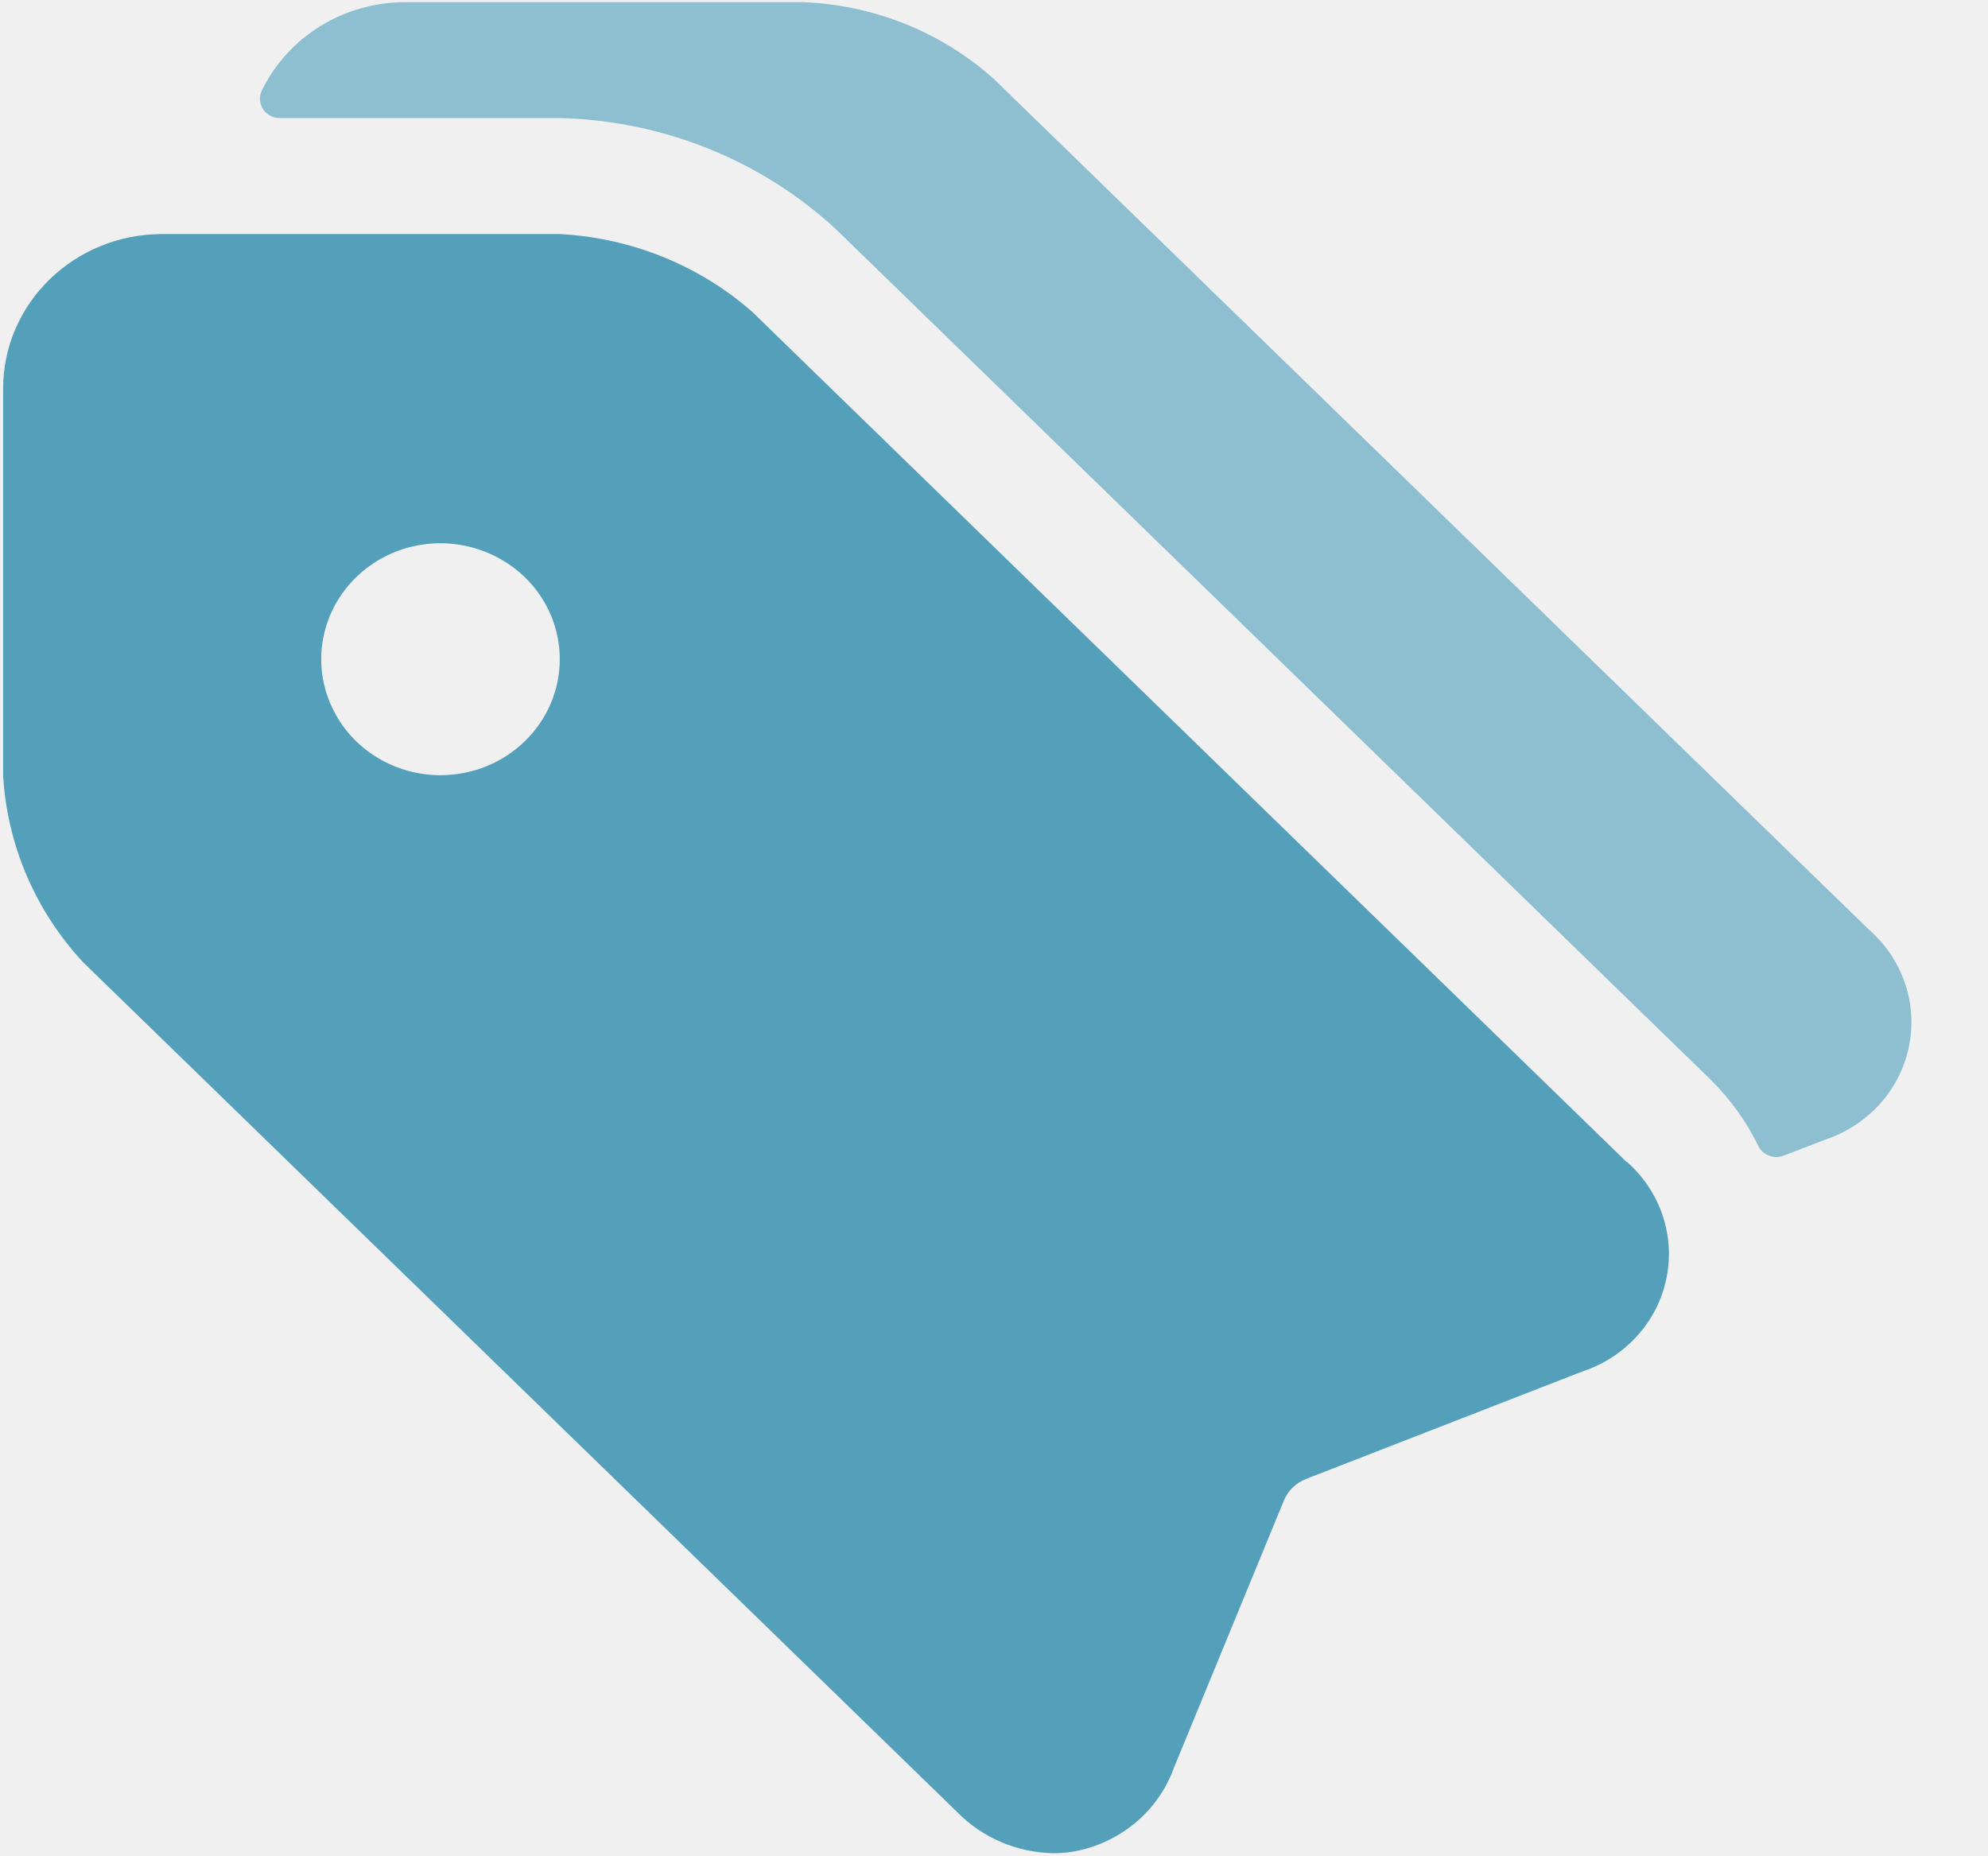
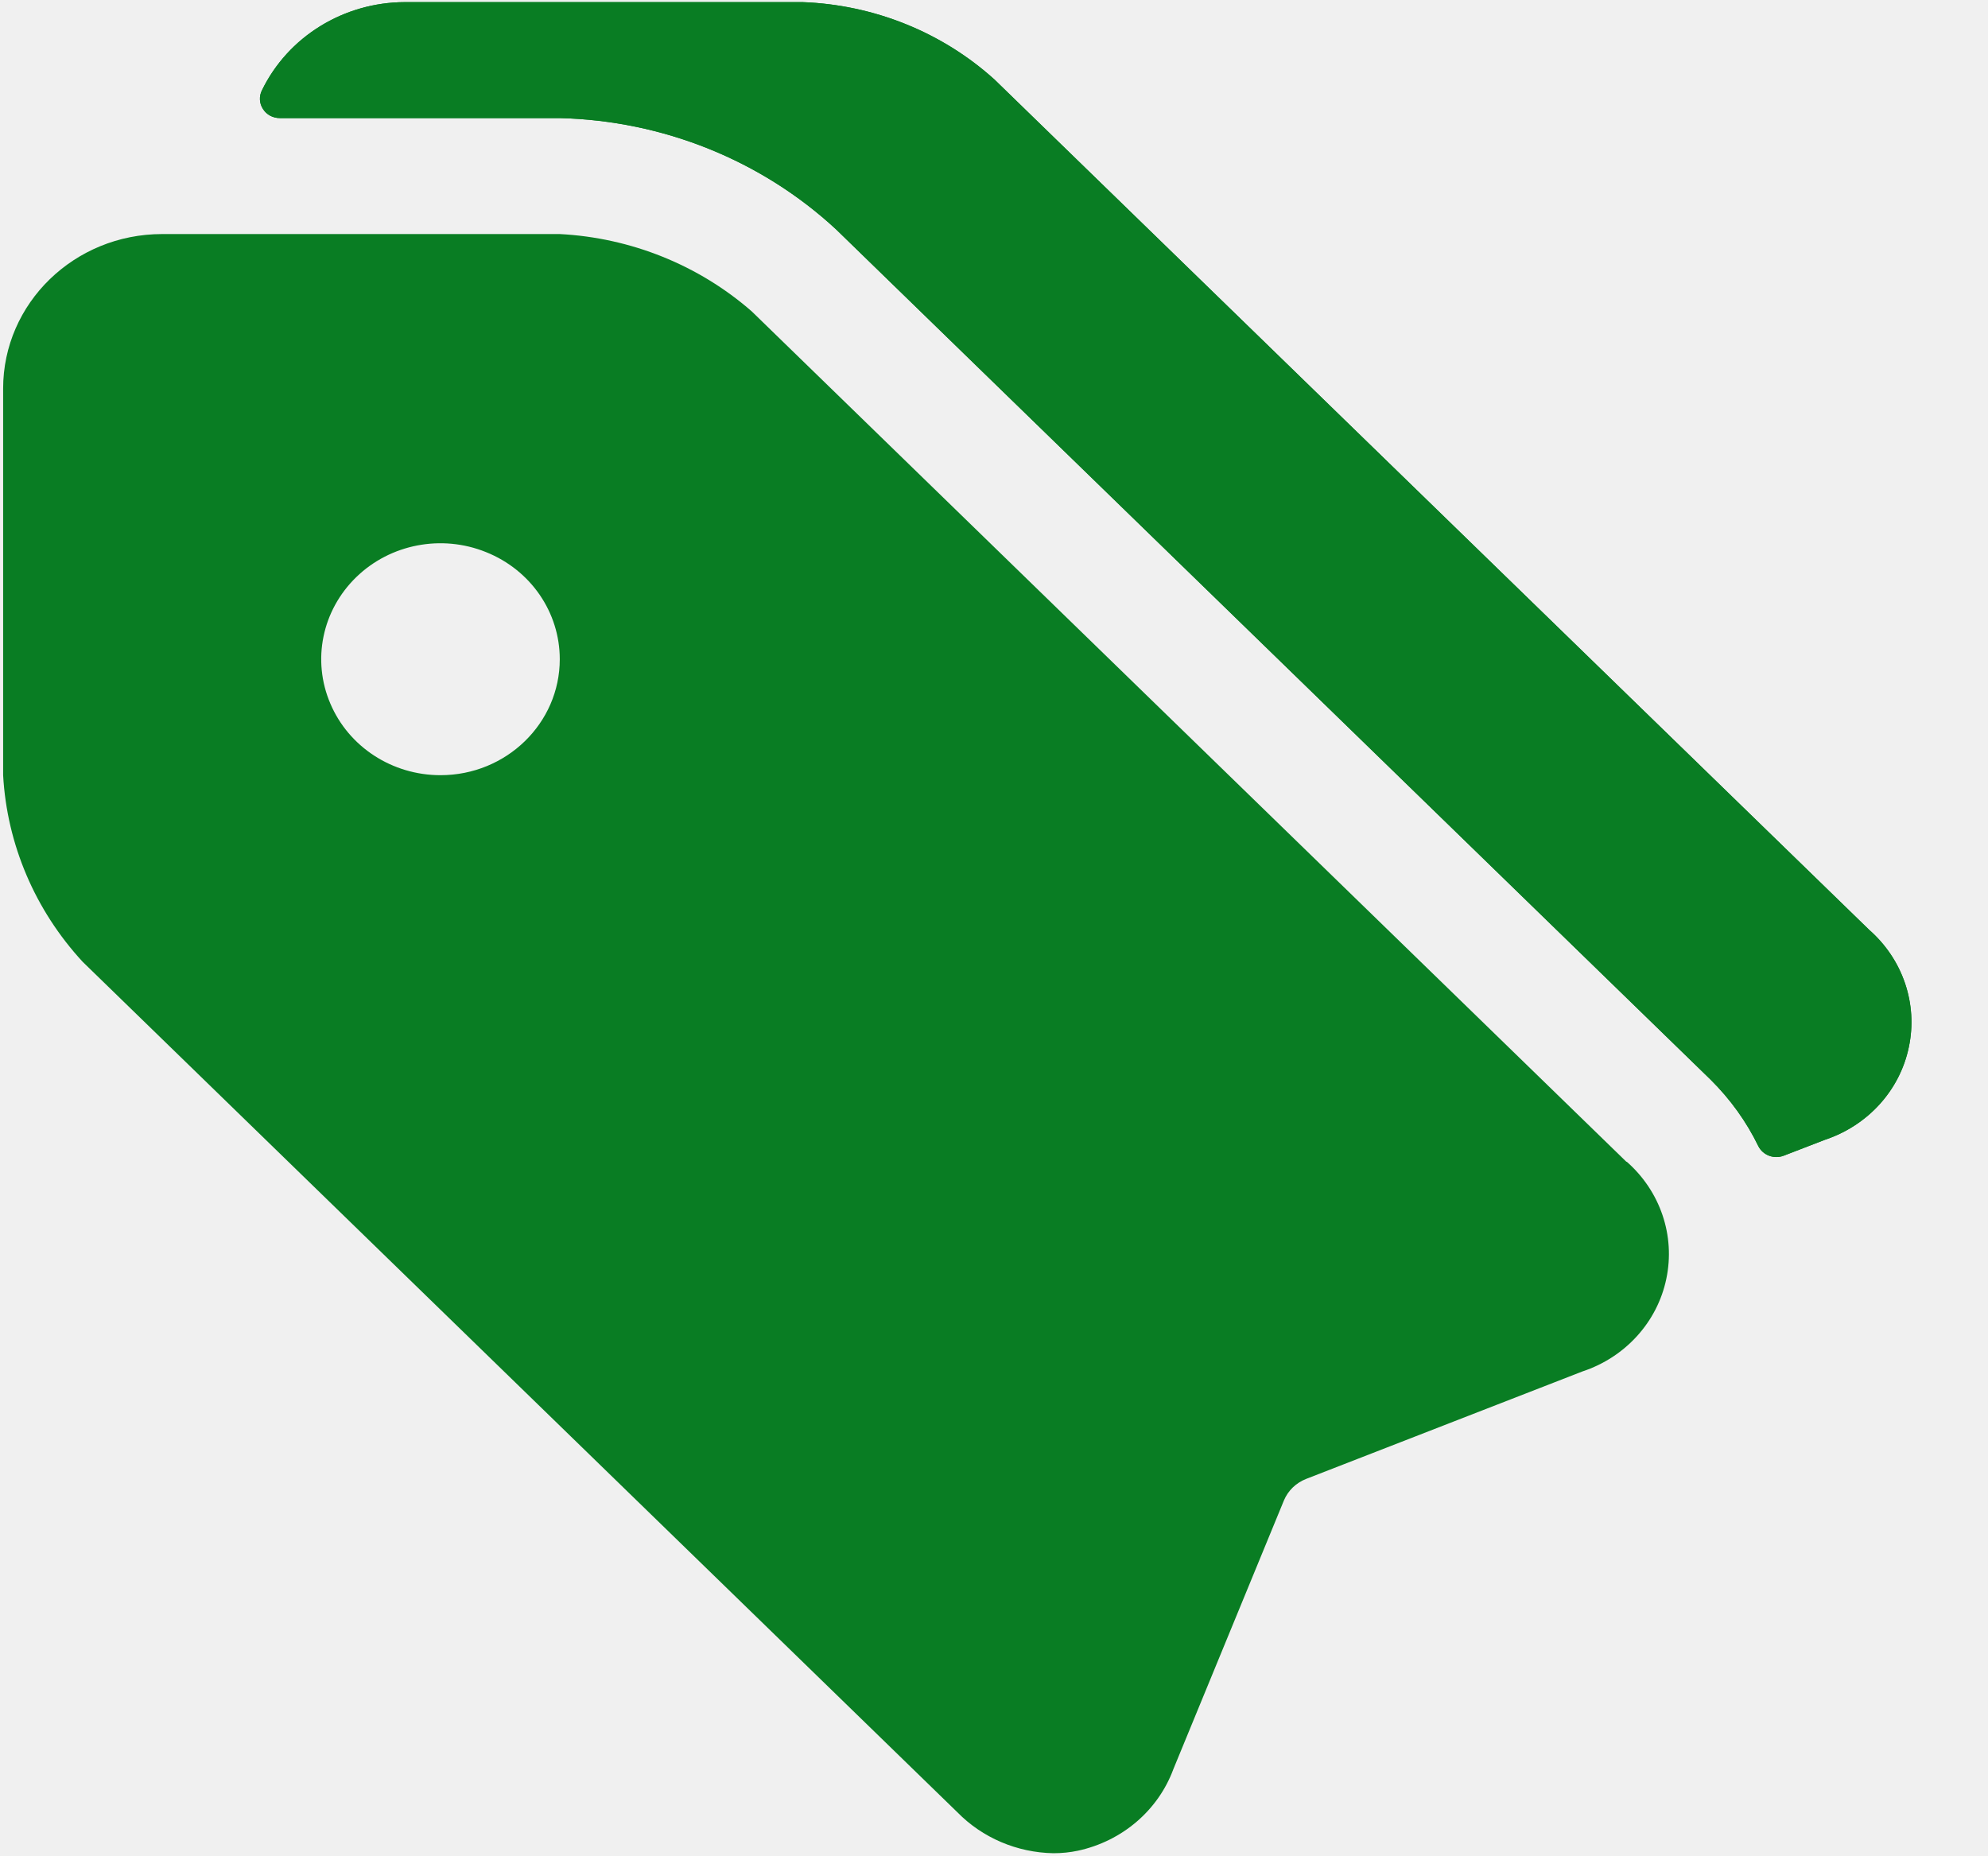
<svg xmlns="http://www.w3.org/2000/svg" xmlns:xlink="http://www.w3.org/1999/xlink" width="15px" height="14px" viewBox="0 0 15 14" version="1.1">
  <defs>
    <path d="M4.2,0.891 C4.978,0.91 5.721,1.209 6.284,1.73 L12.884,8.147 C13.032,8.294 13.154,8.463 13.244,8.649 C13.279,8.717 13.362,8.748 13.435,8.72 L13.746,8.6 C14.07,8.492 14.311,8.227 14.379,7.901 C14.448,7.575 14.334,7.239 14.08,7.016 L7.48,0.6 C7.085,0.243 6.571,0.036 6.032,0.016 L3.032,0.016 C2.57,0.017 2.149,0.276 1.952,0.683 C1.93,0.728 1.933,0.781 1.961,0.823 C1.988,0.866 2.036,0.891 2.088,0.891 L4.2,0.891 Z" id="path-1" />
  </defs>
  <g id="Support" stroke="none" stroke-width="1" fill="none" fill-rule="evenodd">
    <g id="Support-Search-Results" transform="translate(-381, -2060)">
      <g id="Group-Copy-4" transform="translate(361, 1920)">
        <g id="Group-15" transform="translate(20, 135)">
          <g id="Atoms-/-Icons-/-Blog-/-Tags---webinar" transform="translate(0, 5)">
            <g id="Atoms-/-Icons-/-Blog-/-Tags---research">
              <g id="tags-double-1" transform="translate(0.023633, 0)" fill-rule="nonzero">
                <g id="Shape">
-                   <use fill="#FFFFFF" xlink:href="#path-1" />
-                   <use fill="#8EBFD1" xlink:href="#path-1" />
+                   <use fill="#097D23" xlink:href="#path-1" />
+                   <use fill="#097D23" xlink:href="#path-1" />
                </g>
-                 <path d="M12.248,8.766 L5.648,2.349 C5.248,2 4.737,1.794 4.2,1.766 L1.2,1.766 C0.537,1.766 0,2.288 0,2.932 L0,5.849 C0.029,6.371 0.241,6.868 0.6,7.257 L7.2,13.674 C7.389,13.867 7.65,13.978 7.924,13.983 C7.987,13.983 8.049,13.977 8.11,13.964 C8.443,13.892 8.715,13.66 8.83,13.348 L9.664,11.321 C9.695,11.247 9.755,11.189 9.831,11.159 L11.916,10.348 C12.24,10.241 12.481,9.975 12.549,9.65 C12.618,9.324 12.504,8.988 12.25,8.765 L12.248,8.766 Z M3.3,5.849 C2.936,5.849 2.608,5.636 2.469,5.309 C2.329,4.982 2.406,4.606 2.664,4.355 C2.921,4.105 3.308,4.03 3.644,4.166 C3.981,4.301 4.2,4.62 4.2,4.974 C4.2,5.457 3.797,5.849 3.3,5.849 L3.3,5.849 Z" id="Shape" fill="#549FBA" />
+                 <path d="M12.248,8.766 L5.648,2.349 C5.248,2 4.737,1.794 4.2,1.766 L1.2,1.766 C0.537,1.766 0,2.288 0,2.932 L0,5.849 C0.029,6.371 0.241,6.868 0.6,7.257 L7.2,13.674 C7.389,13.867 7.65,13.978 7.924,13.983 C7.987,13.983 8.049,13.977 8.11,13.964 C8.443,13.892 8.715,13.66 8.83,13.348 L9.664,11.321 C9.695,11.247 9.755,11.189 9.831,11.159 L11.916,10.348 C12.24,10.241 12.481,9.975 12.549,9.65 C12.618,9.324 12.504,8.988 12.25,8.765 L12.248,8.766 Z M3.3,5.849 C2.936,5.849 2.608,5.636 2.469,5.309 C2.329,4.982 2.406,4.606 2.664,4.355 C2.921,4.105 3.308,4.03 3.644,4.166 C3.981,4.301 4.2,4.62 4.2,4.974 C4.2,5.457 3.797,5.849 3.3,5.849 L3.3,5.849 Z" id="Shape" fill="#097D23" />
              </g>
            </g>
          </g>
        </g>
      </g>
    </g>
  </g>
</svg>
